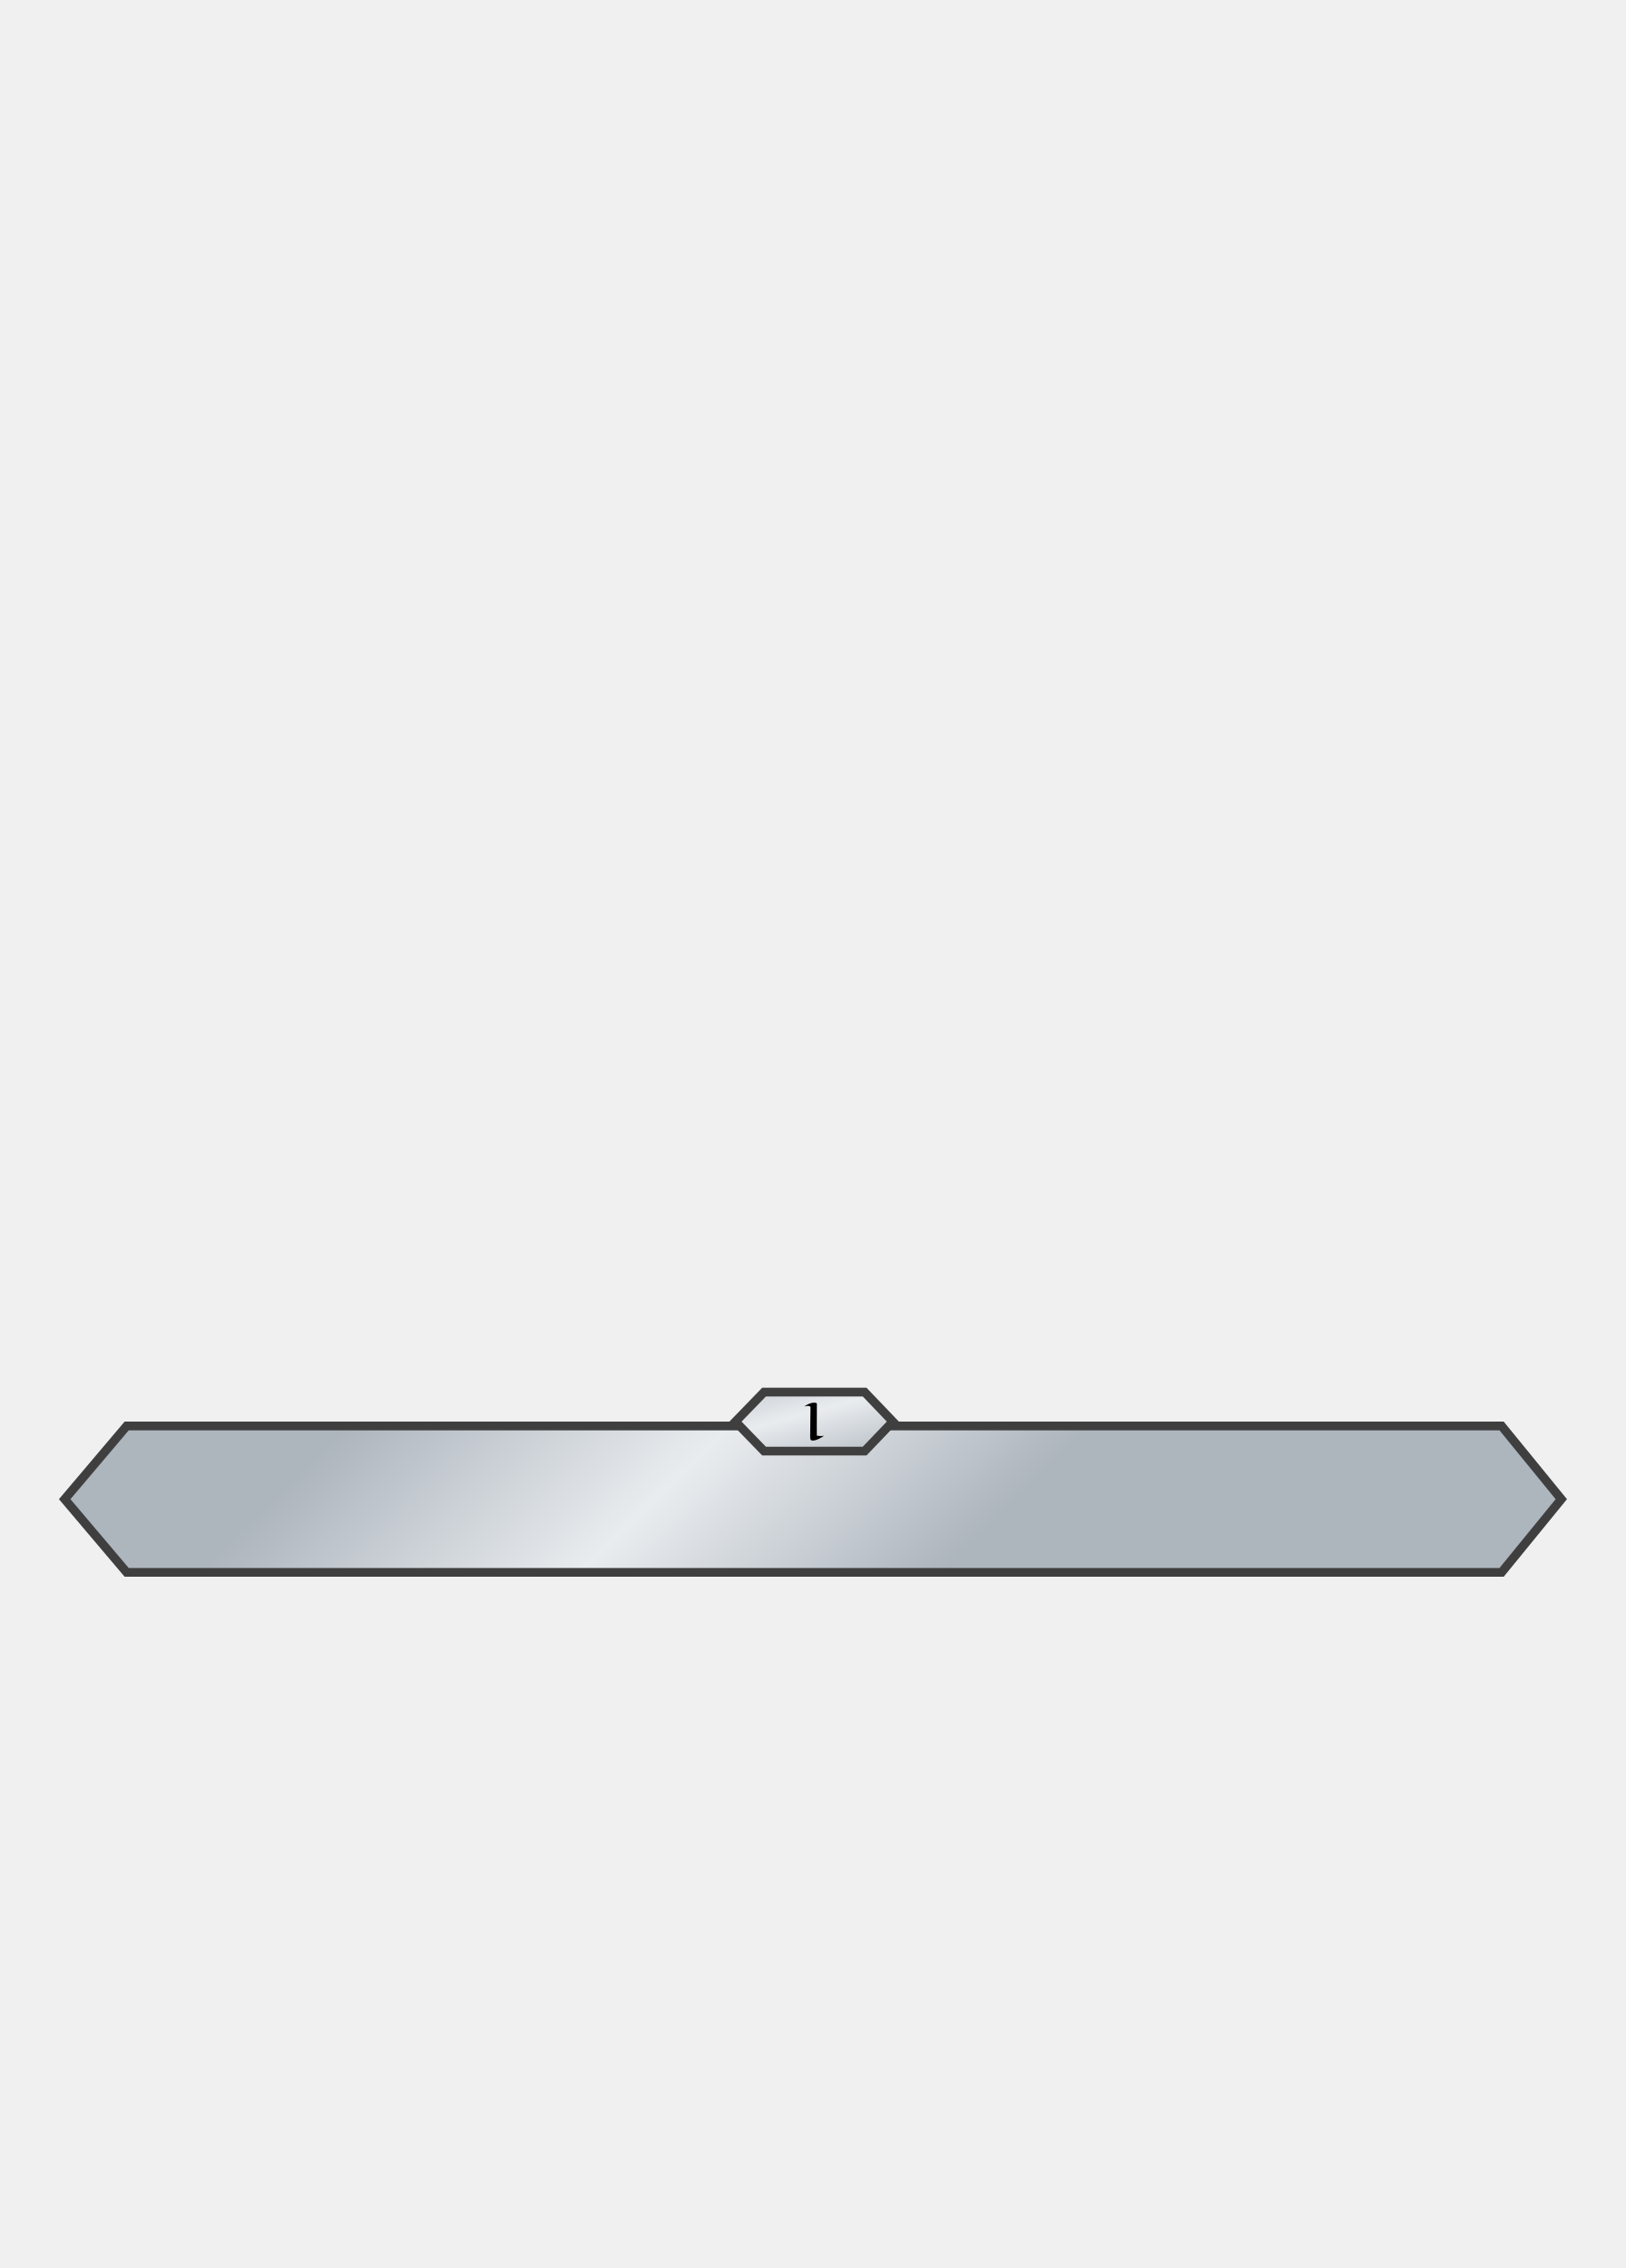
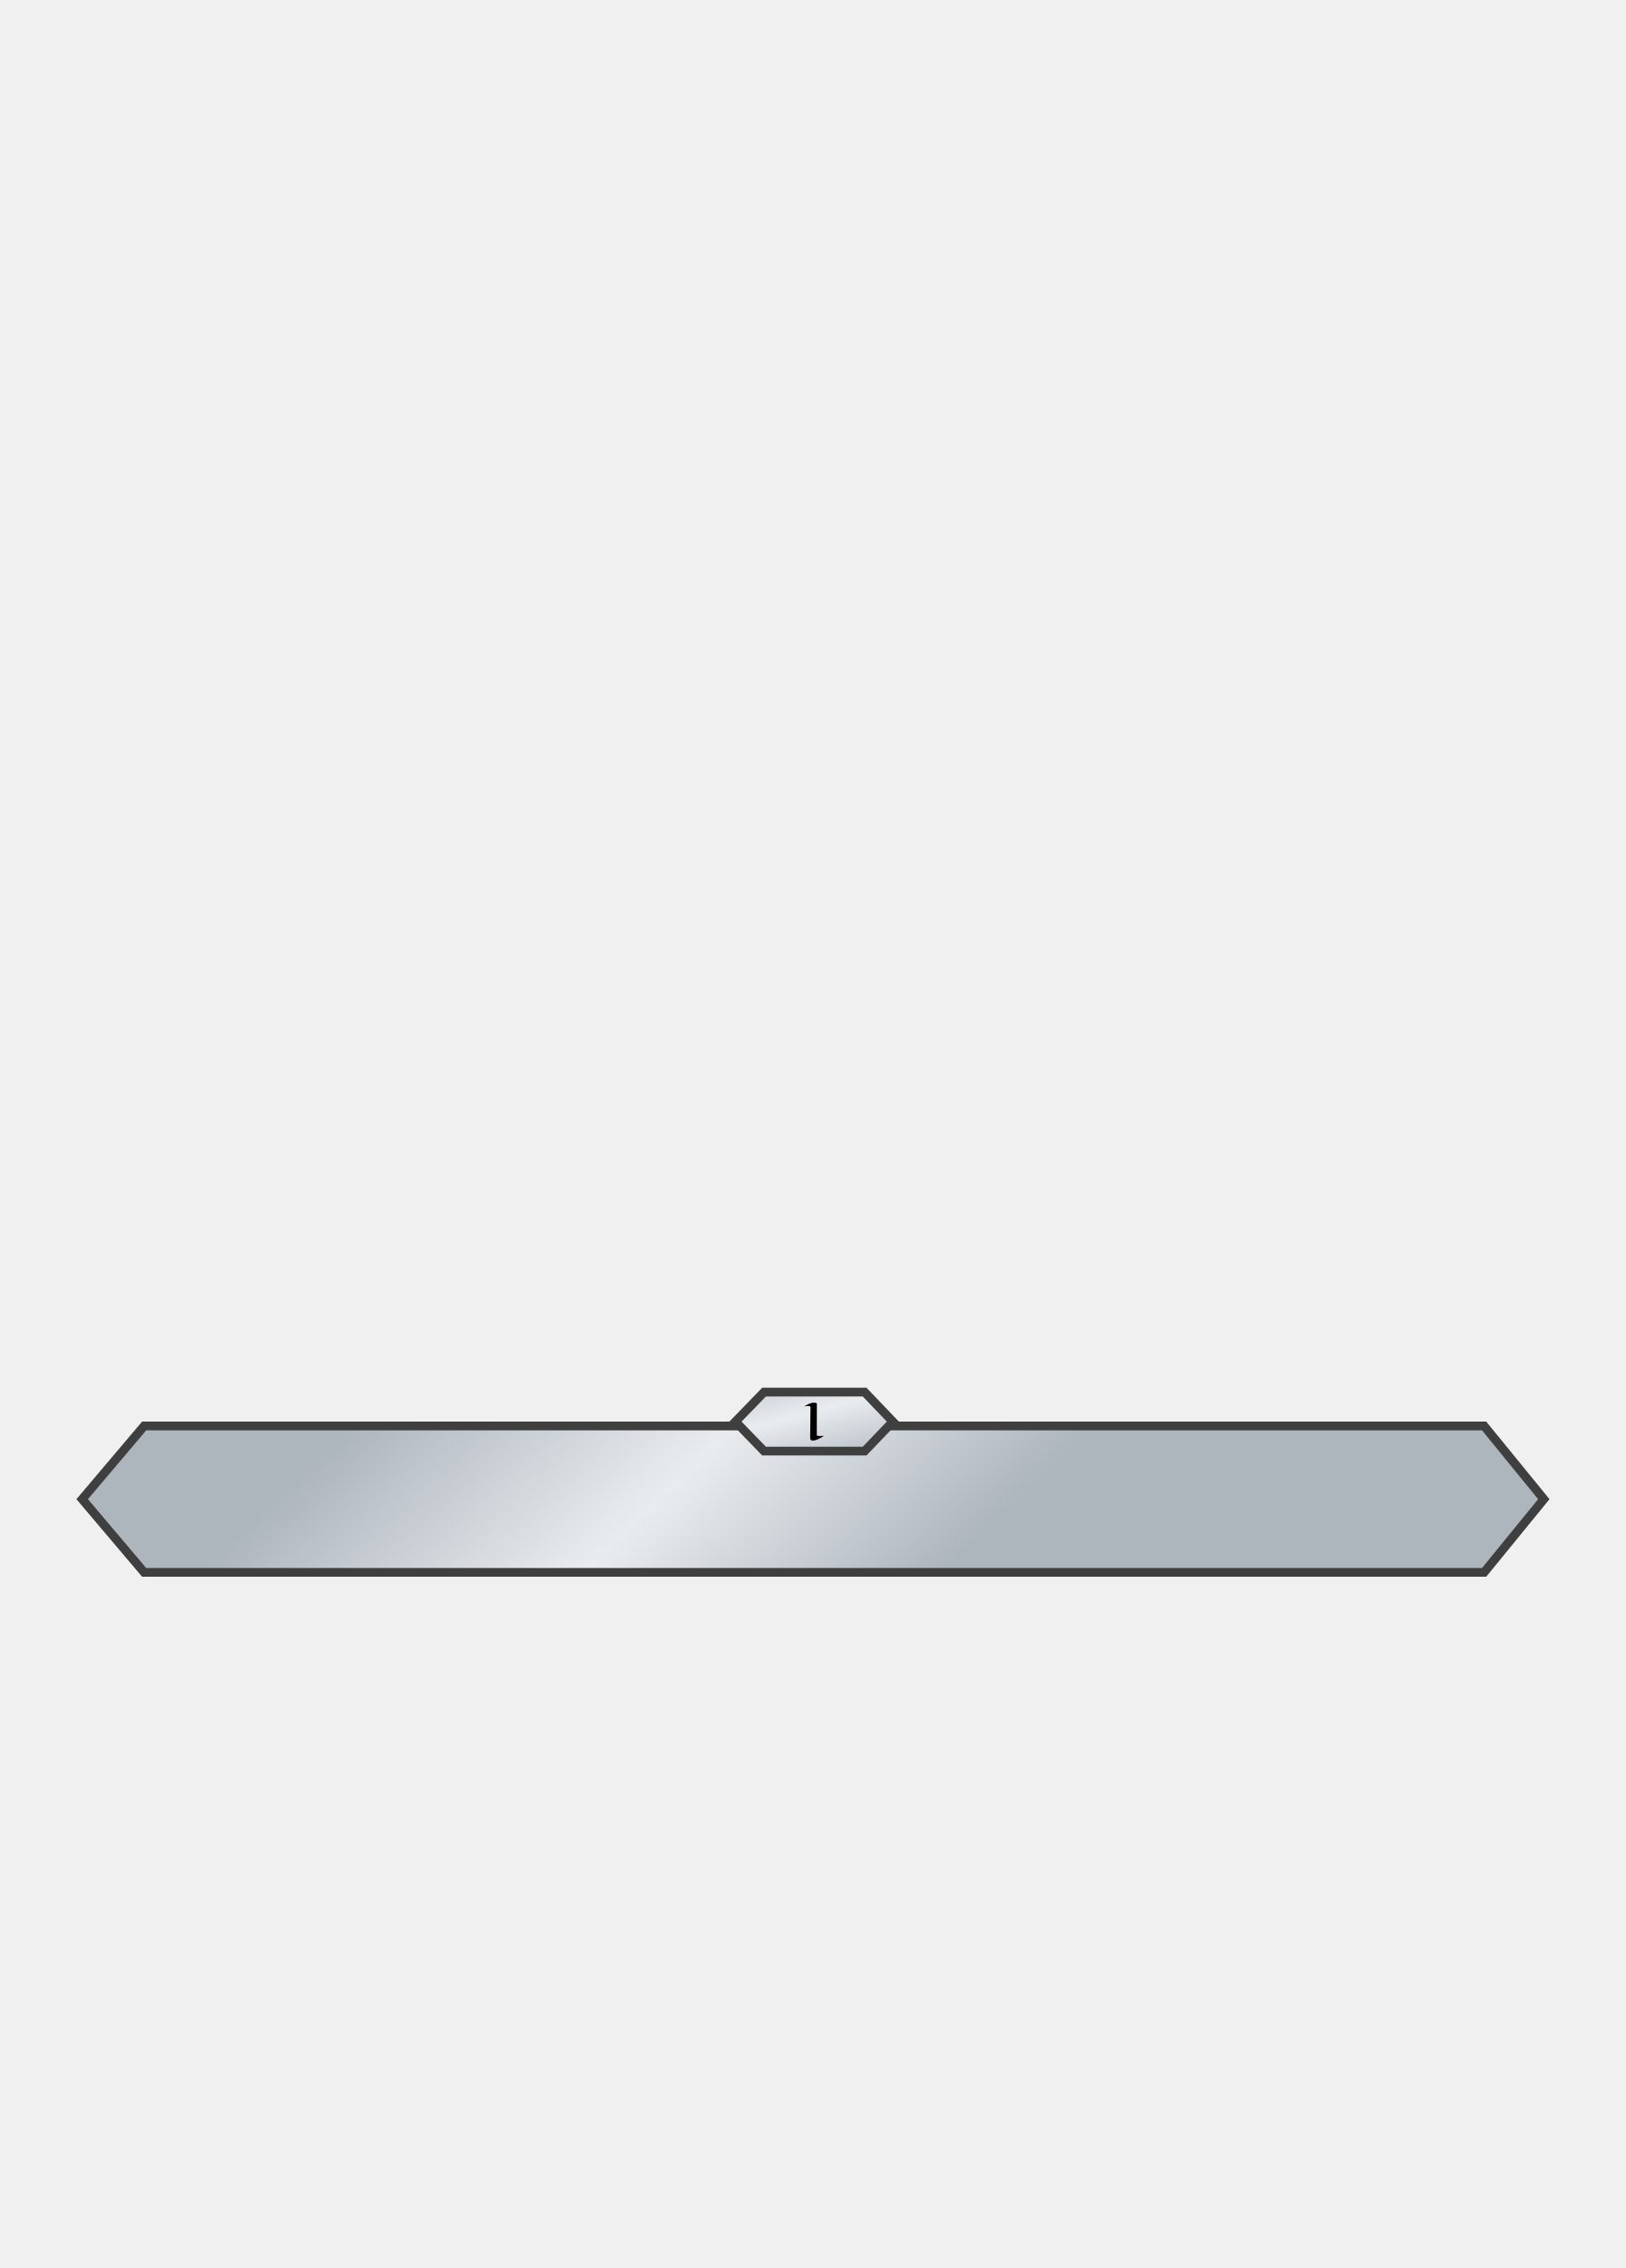
<svg xmlns="http://www.w3.org/2000/svg" viewBox="0 0 744 1038" width="744" height="1038">
  <defs>
-     <linearGradient id="8532391113677792313" x1="424.663" y1="609.831" x2="257.09" y2="439.491" gradientTransform="matrix(0.001449275,0,0,0.01408451,-0.09130435,-7.035211)">
+     <linearGradient id="7877723406366244998" x1="424.277" y1="609.831" x2="260.589" y2="439.491" gradientTransform="matrix(0.00148368,0,0,0.01408451,-0.1053412,-7.035211)">
      <stop stop-color="#adb5bd" />
      <stop offset="0.484" stop-color="#e9ecef" />
      <stop offset="1" stop-color="#adb5bd" />
    </linearGradient>
-     <clipPath id="alignment-5157154318478482335">
-       <path d="M63,535 C63,535 93.05,499.5 93.05,499.5 L724.05,499.5 C724.05,499.5 753,535 753,535 C753,535 724.05,570.5 724.05,570.5 L93.05,570.5 C93.05,570.5 63,535 63,535 Z" fill="#000000" />
+     <clipPath id="alignment-17135410430392475855">
+       <path d="M71,535 C71,535 101.05,499.5 101.05,499.5 L716.05,499.5 C716.05,499.5 745,535 745,535 C745,535 716.05,570.5 716.05,570.5 L101.05,570.5 C101.05,570.5 71,535 71,535 Z" fill="#000000" />
    </clipPath>
-     <linearGradient id="9874058438448692928" x1="410.289" y1="527.959" x2="392.798" y2="463.176" gradientTransform="matrix(0.01388437,0,0,0.03703361,-5.172461,-17.99829)">
+     <linearGradient id="4124426931815709180" x1="410.289" y1="527.959" x2="392.798" y2="463.176" gradientTransform="matrix(0.01388437,0,0,0.03703361,-5.172461,-17.99829)">
+       <stop stop-color="#adb5bd" />
+       <stop offset="0.484" stop-color="#e9ecef" />
+       <stop offset="1" stop-color="#adb5bd" />
+     </linearGradient>
+     <mask id="mask-8775007422752923285" mask-type="alpha">
+       <g transform="matrix(1,0,0,1,0,187.1287)">
+         <g transform="matrix(1,0,0,1,-36,-36)">
+           <path d="M71,535 C71,535 101.05,499.5 101.05,499.5 L716.05,499.5 C716.05,499.5 745,535 745,535 C745,535 716.05,570.5 716.05,570.5 L101.05,570.5 C101.05,570.5 71,535 71,535 Z" fill="url('#7877723406366244998')" />
+           <path d="M71,535 C71,535 101.05,499.5 101.05,499.5 L716.05,499.5 C716.05,499.5 745,535 745,535 C745,535 716.05,570.5 716.05,570.5 L101.05,570.5 C101.05,570.5 71,535 71,535 Z" clip-path="url(#alignment-17135410430392475855)" fill="none" stroke="#3f3f3f" stroke-width="8" />
+         </g>
+         <g transform="matrix(1,0,0,1,-36,-36)">
+           <path d="M372.538,499.5 C372.538,499.5 385.619,485.999 385.619,485.999 C385.619,485.999 431.64,485.999 431.64,485.999 C431.64,485.999 444.562,499.5 444.562,499.5 C444.562,499.5 431.64,513.001 431.64,513.001 L385.619,513.001 C385.619,513.001 372.538,499.5 372.538,499.5 Z" transform="matrix(1,0,0,1,0,0)" fill="url('#4124426931815709180')" stroke="#3f3f3f" stroke-width="4" />
+         </g>
+         <g transform="matrix(1,0,0,1,-36,-36)">
+           <path d="M413.111,505.978 Q412.449,506.419 411.8,506.792 Q411.165,507.164 410.572,507.44 Q409.992,507.73 409.468,507.896 Q408.943,508.075 408.515,508.131 Q408.074,508.172 407.743,508.158 Q407.411,508.158 407.191,508.006 Q406.97,507.868 406.846,507.551 Q406.735,507.233 406.735,506.681 Q406.735,506.392 406.735,505.702 Q406.749,505.012 406.749,504.059 Q406.763,503.107 406.777,501.975 Q406.79,500.83 406.79,499.671 Q406.804,498.498 406.818,497.394 Q406.832,496.276 406.846,495.365 Q406.859,494.454 406.859,493.847 Q406.873,493.226 406.887,493.047 Q406.901,492.646 406.556,492.494 Q406.211,492.329 405.714,492.329 Q405.3,492.329 404.845,492.412 Q404.403,492.481 403.989,492.577 Q404.569,492.205 405.121,491.887 Q405.673,491.556 406.238,491.321 Q406.804,491.087 407.384,490.963 Q407.977,490.838 408.598,490.838 Q408.847,490.838 409.067,490.866 Q409.288,490.894 409.44,490.963 Q409.606,491.018 409.702,491.114 Q409.799,491.211 409.799,491.363 Q409.799,491.804 409.785,493.474 Q409.785,494.192 409.785,495.268 Q409.785,496.331 409.771,497.835 Q409.771,499.34 409.758,501.341 Q409.758,503.342 409.758,505.909 Q410.365,506.033 410.862,506.074 Q411.358,506.102 411.759,506.102 Q412.076,506.102 412.324,506.088 Q412.587,506.06 412.766,506.033 Q412.959,506.005 413.111,505.978 Q413.111,505.978 413.111,505.978 Z" fill="#000000" />
+         </g>
+       </g>
+     </mask>
+     <linearGradient id="13314387517534419453" x1="424.277" y1="609.831" x2="260.589" y2="439.491" gradientTransform="matrix(0.00148368,0,0,0.01408451,-0.1053412,-7.035211)">
+       <stop stop-color="#adb5bd" />
+       <stop offset="0.484" stop-color="#e9ecef" />
+       <stop offset="1" stop-color="#adb5bd" />
+     </linearGradient>
+     <clipPath id="alignment-10411361273827224668">
+       <path d="M71,535 C71,535 101.05,499.5 101.05,499.5 L716.05,499.5 C716.05,499.5 745,535 745,535 C745,535 716.05,570.5 716.05,570.5 L101.05,570.5 C101.05,570.5 71,535 71,535 Z" fill="#000000" />
+     </clipPath>
+     <linearGradient id="10344082912868019396" x1="410.289" y1="527.959" x2="392.798" y2="463.176" gradientTransform="matrix(0.01388437,0,0,0.03703361,-5.172461,-17.99829)">
      <stop stop-color="#adb5bd" />
      <stop offset="0.484" stop-color="#e9ecef" />
      <stop offset="1" stop-color="#adb5bd" />
    </linearGradient>
  </defs>
  <g>
+     <rect fill="#ffffff" fill-opacity="0" x="0" y="0" width="744" height="1038" />
    <g>
-       <g />
      <g>
        <g transform="matrix(1,0,0,1,0,187.1287)">
          <g transform="matrix(1,0,0,1,-36,-36)">
-             <path d="M63,535 C63,535 93.05,499.5 93.05,499.5 L724.05,499.5 C724.05,499.5 753,535 753,535 C753,535 724.05,570.5 724.05,570.5 L93.05,570.5 C93.05,570.5 63,535 63,535 Z" fill="url('#8532391113677792313')" />
-             <path d="M63,535 C63,535 93.05,499.5 93.05,499.5 L724.05,499.5 C724.05,499.5 753,535 753,535 C753,535 724.05,570.5 724.05,570.5 L93.05,570.5 C93.05,570.5 63,535 63,535 Z" clip-path="url(#alignment-5157154318478482335)" fill="none" stroke="#3f3f3f" stroke-width="8" />
+             <path d="M71,535 C71,535 101.05,499.5 101.05,499.5 L716.05,499.5 C716.05,499.5 745,535 745,535 C745,535 716.05,570.5 716.05,570.5 L101.05,570.5 C101.05,570.5 71,535 71,535 Z" fill="url('#13314387517534419453')" />
+             <path d="M71,535 C71,535 101.05,499.5 101.05,499.5 L716.05,499.5 C716.05,499.5 745,535 745,535 C745,535 716.05,570.5 716.05,570.5 L101.05,570.5 C101.05,570.5 71,535 71,535 Z" clip-path="url(#alignment-10411361273827224668)" fill="none" stroke="#3f3f3f" stroke-width="8" />
          </g>
          <g transform="matrix(1,0,0,1,-36,-36)">
-             <path d="M372.538,499.5 C372.538,499.5 385.619,485.999 385.619,485.999 C385.619,485.999 431.64,485.999 431.64,485.999 C431.64,485.999 444.562,499.5 444.562,499.5 C444.562,499.5 431.64,513.001 431.64,513.001 L385.619,513.001 C385.619,513.001 372.538,499.5 372.538,499.5 Z" transform="matrix(1,0,0,1,0,0)" fill="url('#9874058438448692928')" stroke="#3f3f3f" stroke-width="4" />
+             <path d="M372.538,499.5 C372.538,499.5 385.619,485.999 385.619,485.999 C385.619,485.999 431.64,485.999 431.64,485.999 C431.64,485.999 444.562,499.5 444.562,499.5 C444.562,499.5 431.64,513.001 431.64,513.001 L385.619,513.001 C385.619,513.001 372.538,499.5 372.538,499.5 Z" transform="matrix(1,0,0,1,0,0)" fill="url('#10344082912868019396')" stroke="#3f3f3f" stroke-width="4" />
          </g>
          <g transform="matrix(1,0,0,1,-36,-36)">
            <path d="M413.111,505.978 Q412.449,506.419 411.8,506.792 Q411.165,507.164 410.572,507.44 Q409.992,507.73 409.468,507.896 Q408.943,508.075 408.515,508.131 Q408.074,508.172 407.743,508.158 Q407.411,508.158 407.191,508.006 Q406.97,507.868 406.846,507.551 Q406.735,507.233 406.735,506.681 Q406.735,506.392 406.735,505.702 Q406.749,505.012 406.749,504.059 Q406.763,503.107 406.777,501.975 Q406.79,500.83 406.79,499.671 Q406.804,498.498 406.818,497.394 Q406.832,496.276 406.846,495.365 Q406.859,494.454 406.859,493.847 Q406.873,493.226 406.887,493.047 Q406.901,492.646 406.556,492.494 Q406.211,492.329 405.714,492.329 Q405.3,492.329 404.845,492.412 Q404.403,492.481 403.989,492.577 Q404.569,492.205 405.121,491.887 Q405.673,491.556 406.238,491.321 Q406.804,491.087 407.384,490.963 Q407.977,490.838 408.598,490.838 Q408.847,490.838 409.067,490.866 Q409.288,490.894 409.44,490.963 Q409.606,491.018 409.702,491.114 Q409.799,491.211 409.799,491.363 Q409.799,491.804 409.785,493.474 Q409.785,494.192 409.785,495.268 Q409.785,496.331 409.771,497.835 Q409.771,499.34 409.758,501.341 Q409.758,503.342 409.758,505.909 Q410.365,506.033 410.862,506.074 Q411.358,506.102 411.759,506.102 Q412.076,506.102 412.324,506.088 Q412.587,506.06 412.766,506.033 Q412.959,506.005 413.111,505.978 Q413.111,505.978 413.111,505.978 Z" fill="#000000" />
          </g>
        </g>
      </g>
+       <g mask="url(#mask-8775007422752923285)" />
+       <g>
+         <polyline points="10000000,10000000 -10000000,10000000 -10000000,-10000000 10000000,-10000000" fill="#000000" fill-opacity="0" />
+       </g>
    </g>
  </g>
</svg>
